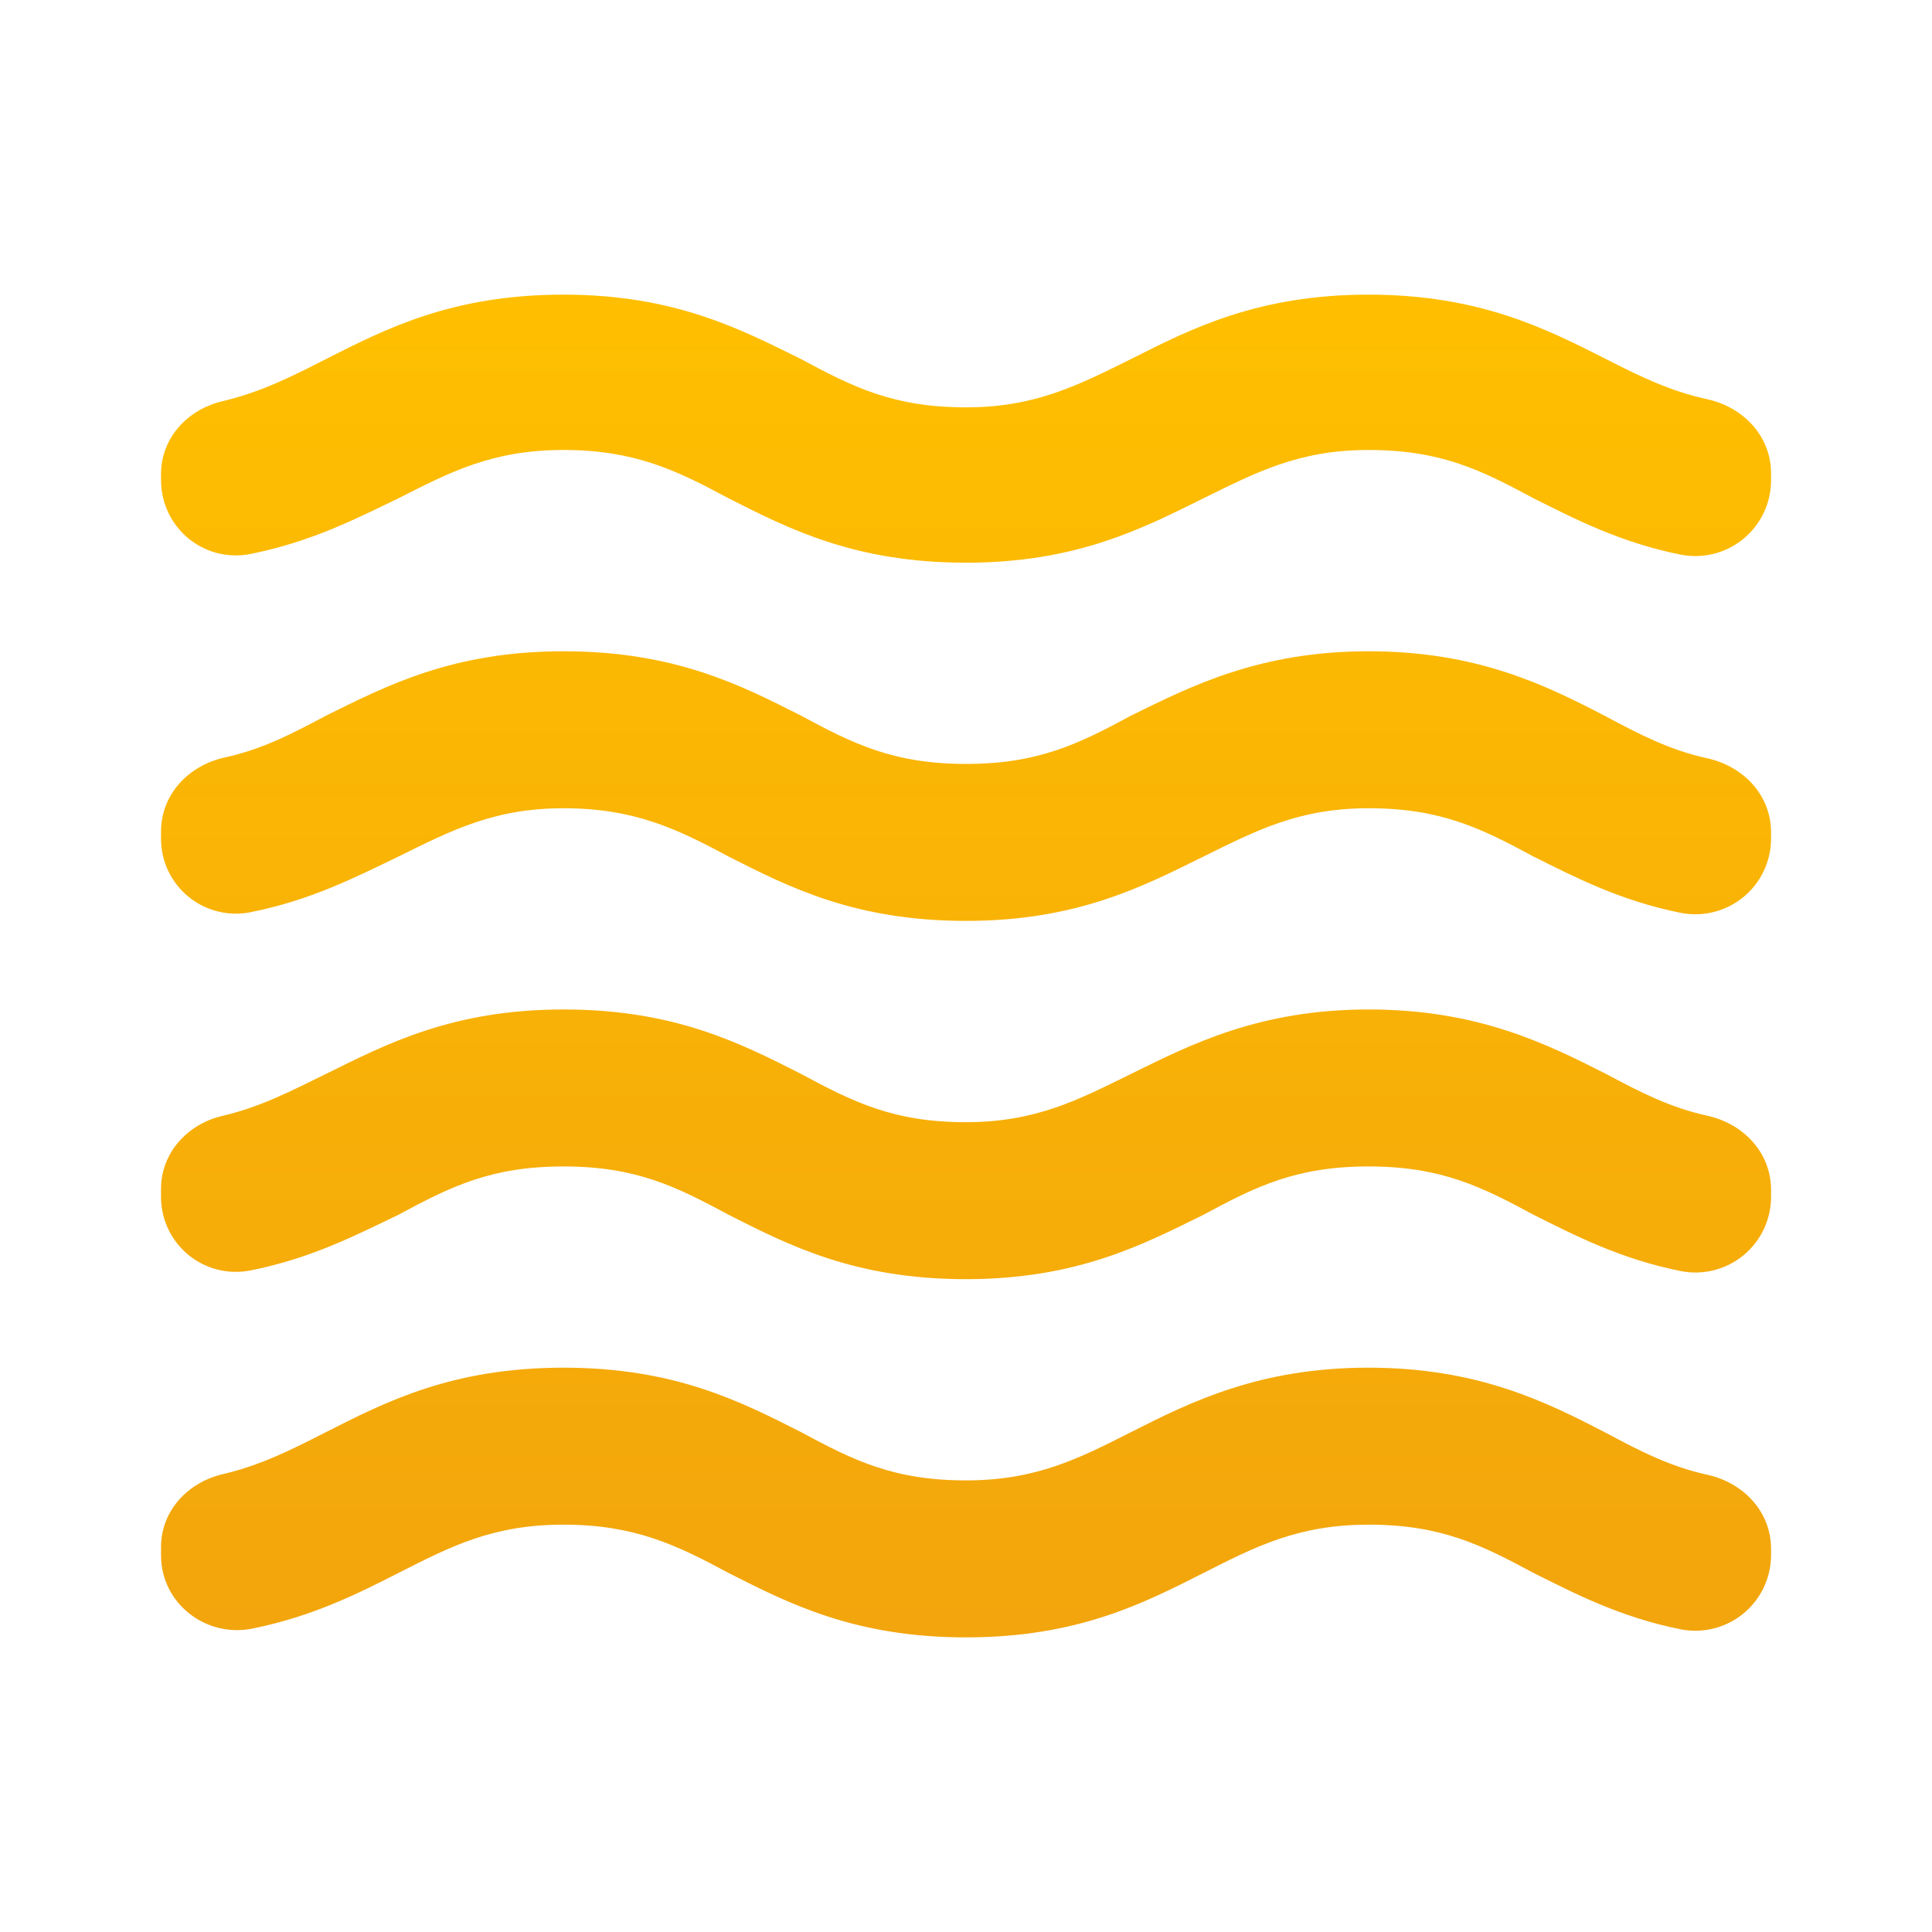
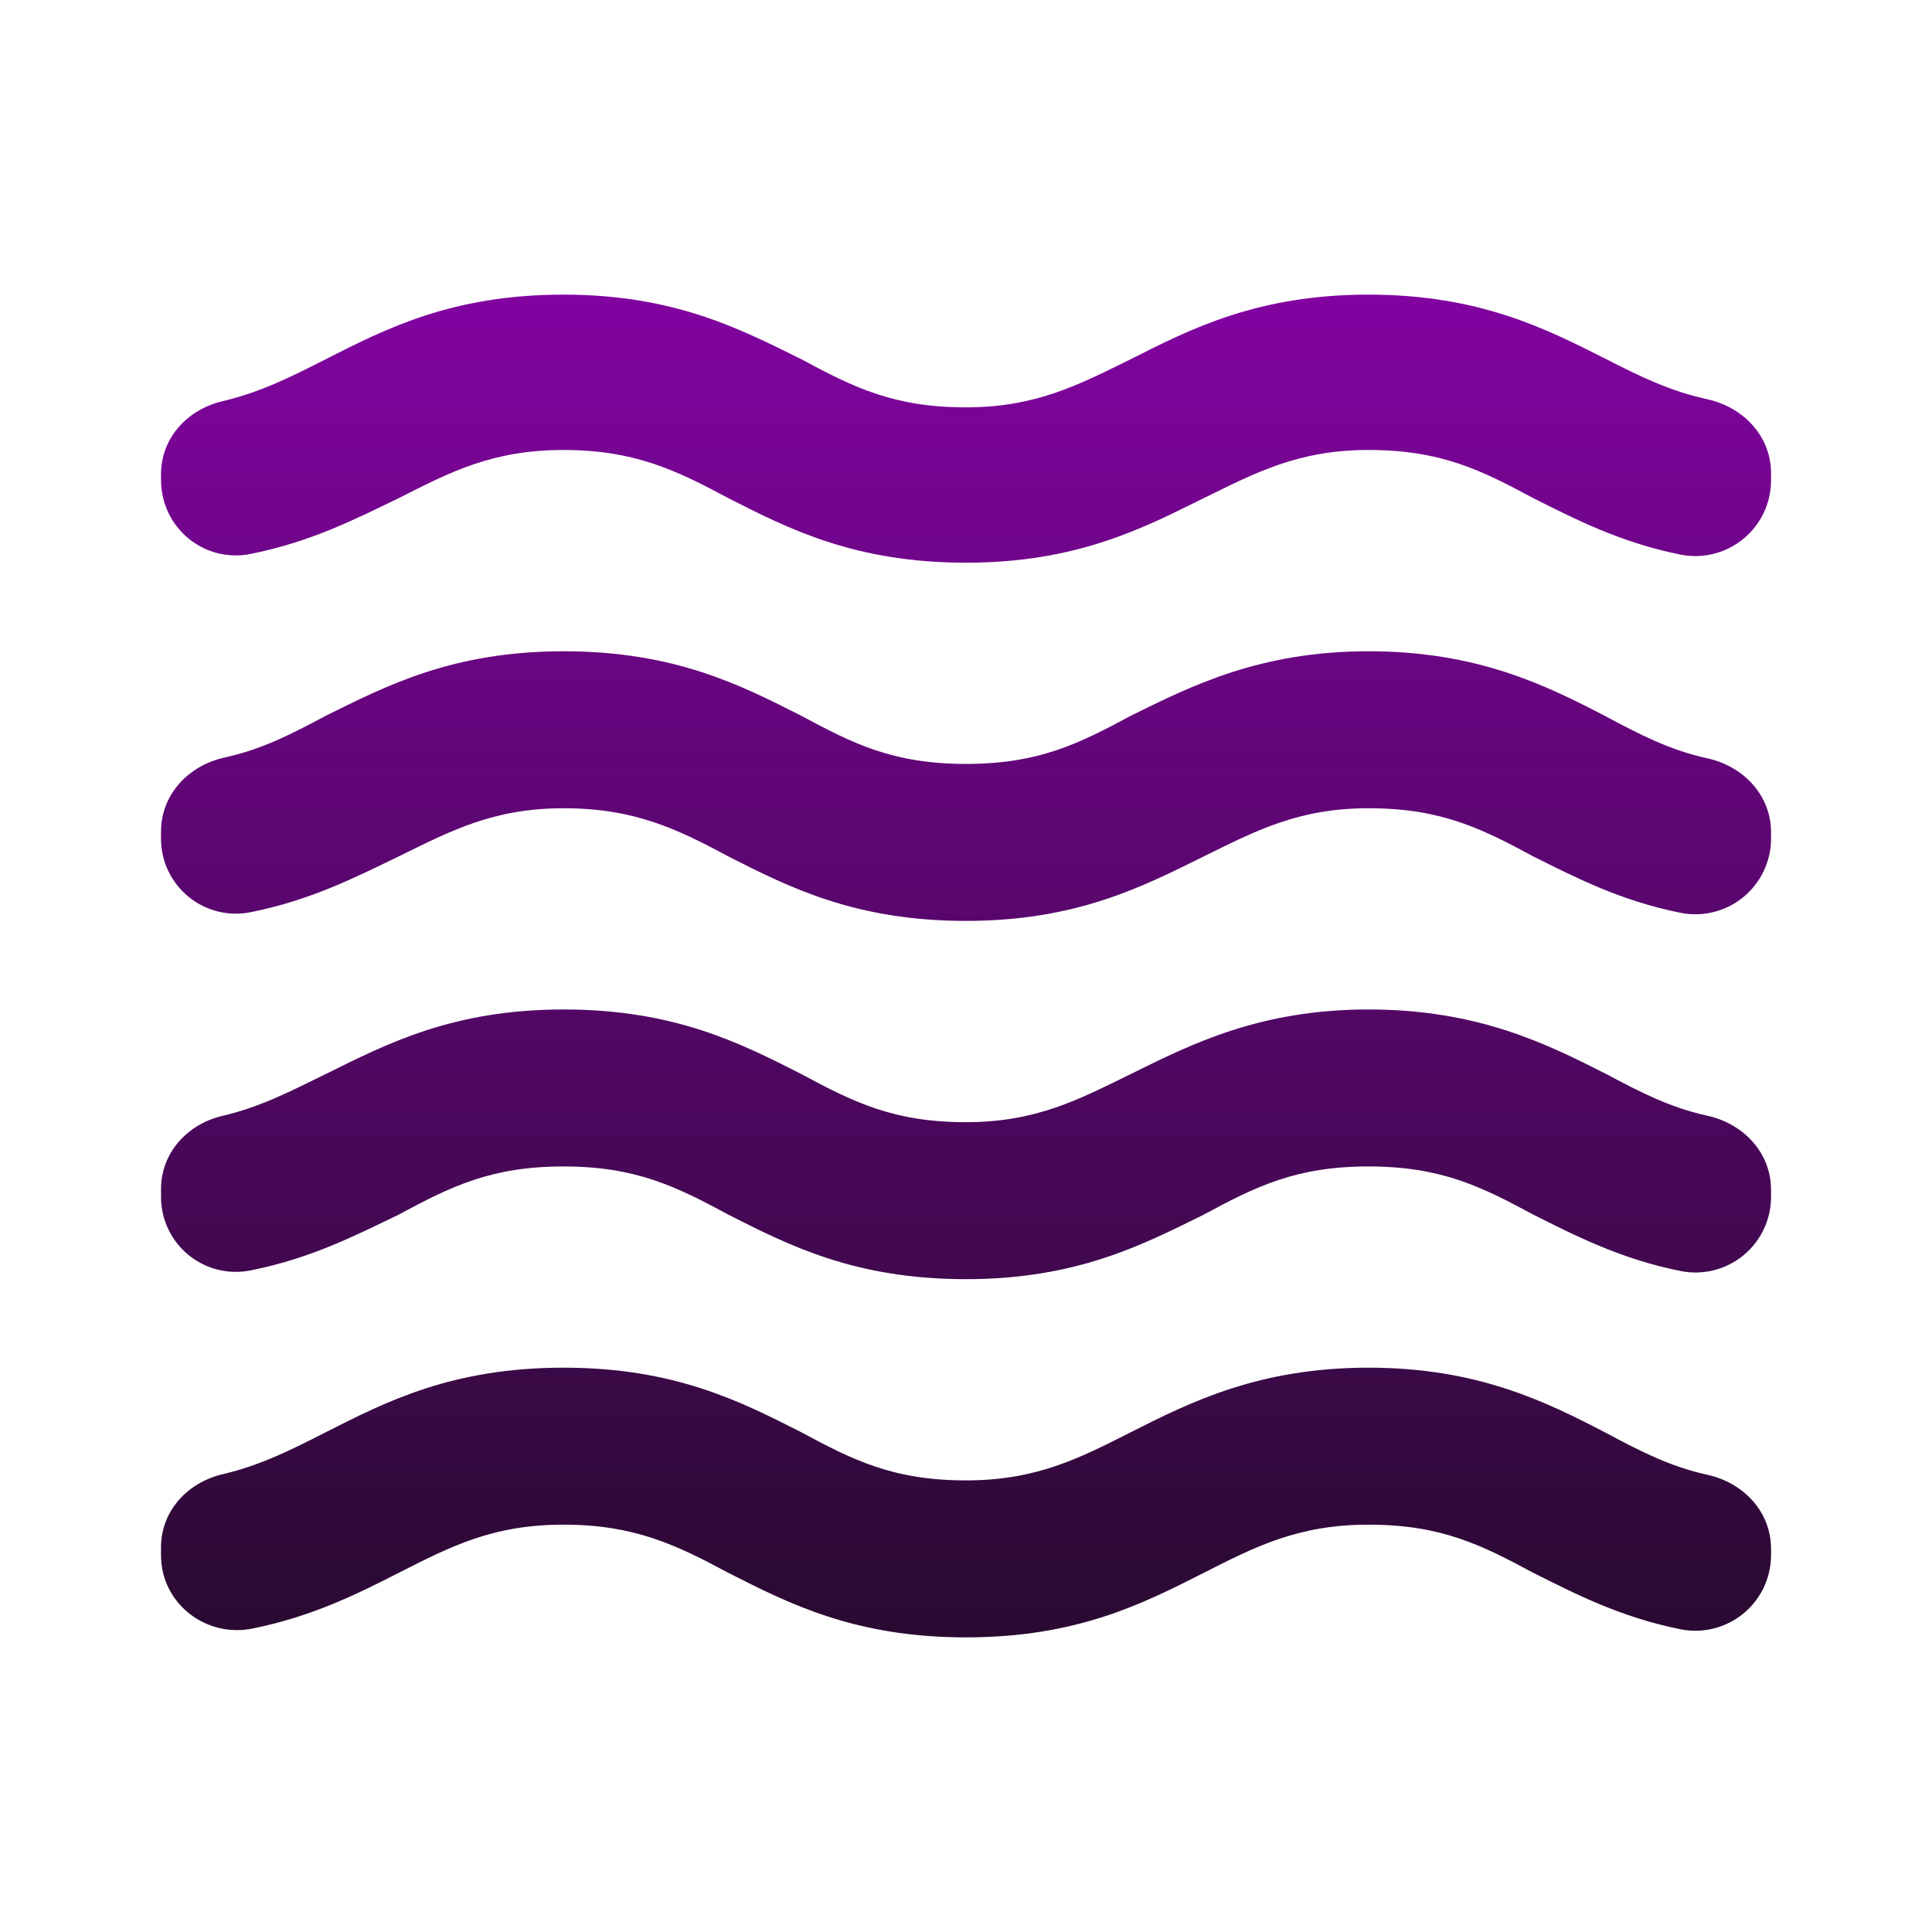
<svg xmlns="http://www.w3.org/2000/svg" width="32" height="32" fill="none">
  <path d="M22.667 22.653c-1.8 0-2.933.56-3.933 1.067-.867.44-1.574.8-2.734.8-1.2 0-1.866-.333-2.733-.8-1-.507-2.093-1.067-3.933-1.067-1.84 0-2.934.56-3.934 1.067-.573.293-1.08.547-1.693.693-.6.134-1.04.614-1.04 1.214v.133c0 .8.747 1.373 1.52 1.213.987-.2 1.733-.573 2.413-.92.867-.44 1.56-.8 2.734-.8 1.173 0 1.866.334 2.733.8 1 .507 2.093 1.067 3.933 1.067 1.84 0 2.934-.56 3.934-1.067.866-.44 1.573-.8 2.733-.8 1.2 0 1.867.334 2.733.8.694.347 1.44.734 2.44.934a1.254 1.254 0 0 0 1.494-1.214v-.12c0-.613-.454-1.093-1.054-1.226-.613-.134-1.106-.387-1.68-.694-1-.52-2.133-1.08-3.933-1.08Zm0-5.933c-1.8 0-2.933.573-3.933 1.067-.867.426-1.574.8-2.734.8-1.2 0-1.866-.334-2.733-.8-1-.507-2.093-1.067-3.933-1.067-1.84 0-2.934.573-3.934 1.067-.573.28-1.08.546-1.706.693-.587.133-1.027.613-1.027 1.213v.134A1.24 1.24 0 0 0 4.16 21.04c1-.2 1.747-.587 2.44-.92.867-.467 1.534-.8 2.734-.8s1.866.333 2.733.8c1 .507 2.093 1.067 3.933 1.067 1.84 0 2.934-.574 3.934-1.067.866-.467 1.533-.8 2.733-.8 1.2 0 1.867.333 2.733.8.694.347 1.44.733 2.44.933a1.252 1.252 0 0 0 1.494-1.226v-.12c0-.614-.454-1.094-1.054-1.227-.613-.133-1.106-.387-1.68-.693-1-.507-2.133-1.067-3.933-1.067ZM26.6 5.947c-1-.507-2.106-1.067-3.933-1.067s-2.933.56-3.933 1.067c-.867.426-1.574.8-2.734.8-1.2 0-1.866-.334-2.733-.8-1-.494-2.093-1.067-3.933-1.067-1.84 0-2.934.56-3.934 1.067-.573.293-1.08.546-1.693.693-.6.133-1.04.613-1.04 1.213v.094c0 .8.72 1.386 1.493 1.226 1-.2 1.747-.586 2.44-.92.867-.44 1.56-.8 2.734-.8 1.173 0 1.866.334 2.733.8 1 .507 2.093 1.067 3.933 1.067 1.84 0 2.934-.573 3.934-1.067.866-.426 1.573-.8 2.733-.8 1.2 0 1.867.334 2.733.8.694.347 1.44.734 2.44.934a1.254 1.254 0 0 0 1.494-1.227v-.12c0-.613-.454-1.093-1.054-1.227-.613-.133-1.106-.373-1.68-.666Zm-3.933 4.84c-1.8 0-2.933.573-3.933 1.066-.867.467-1.534.8-2.734.8s-1.866-.333-2.733-.8c-1-.506-2.093-1.066-3.933-1.066-1.84 0-2.934.573-3.934 1.066-.573.307-1.066.56-1.68.694-.6.133-1.053.613-1.053 1.226v.12a1.24 1.24 0 0 0 1.493 1.214c1-.2 1.747-.587 2.44-.92.867-.427 1.574-.8 2.734-.8s1.866.333 2.733.8c1 .506 2.093 1.066 3.933 1.066 1.84 0 2.934-.573 3.934-1.066.866-.427 1.573-.8 2.733-.8 1.2 0 1.867.333 2.733.8.694.346 1.44.733 2.44.933a1.254 1.254 0 0 0 1.494-1.213v-.12c0-.614-.454-1.094-1.054-1.227-.613-.133-1.106-.387-1.68-.693-1-.52-2.133-1.08-3.933-1.08Z" fill="url(#a)" />
  <defs>
-     <linearGradient id="a" x1="16" y1="4.88" x2="16" y2="27.12" gradientUnits="userSpaceOnUse">
-       <stop stop-color="#FFBF00" />
-       <stop offset="1" stop-color="#F2A50C" />
+     <linearGradient id="a" x1="16" y1="1.333" x2="16" y2="30.667" gradientUnits="userSpaceOnUse">
+       <stop stop-color="#8f02b2" />
+       <stop offset="1" stop-color="#1b0b1f" />
    </linearGradient>
  </defs>
</svg>
